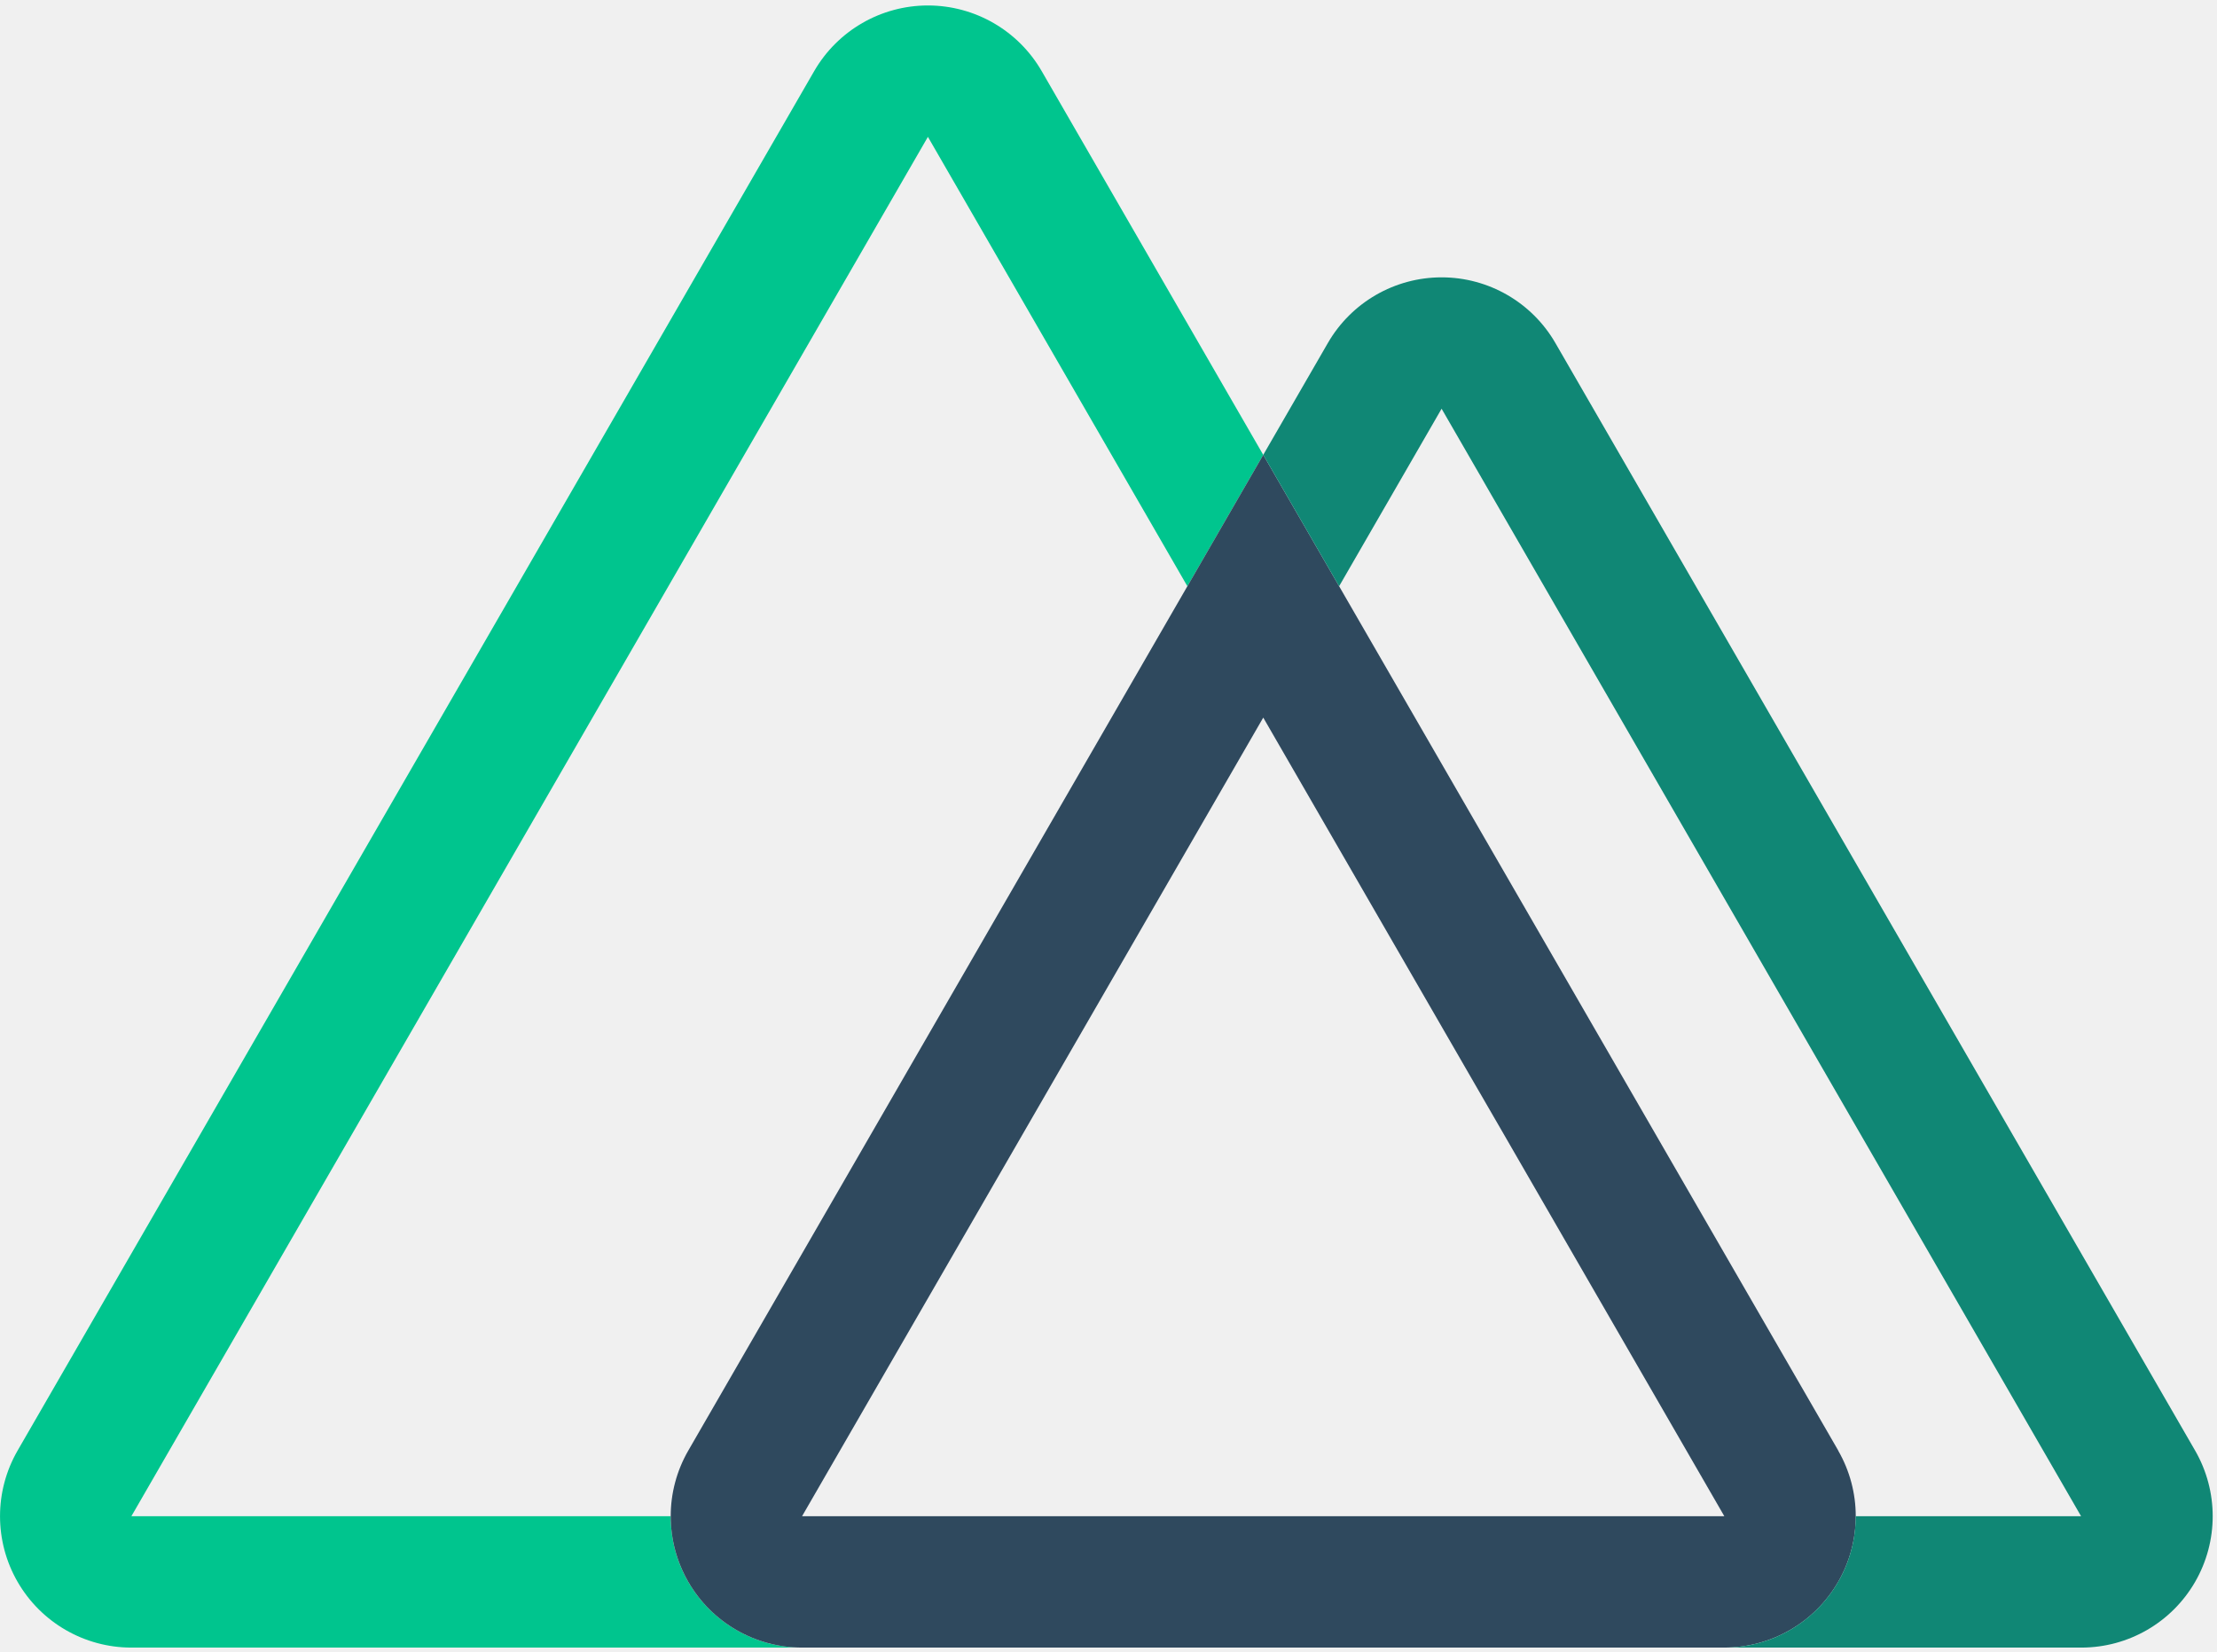
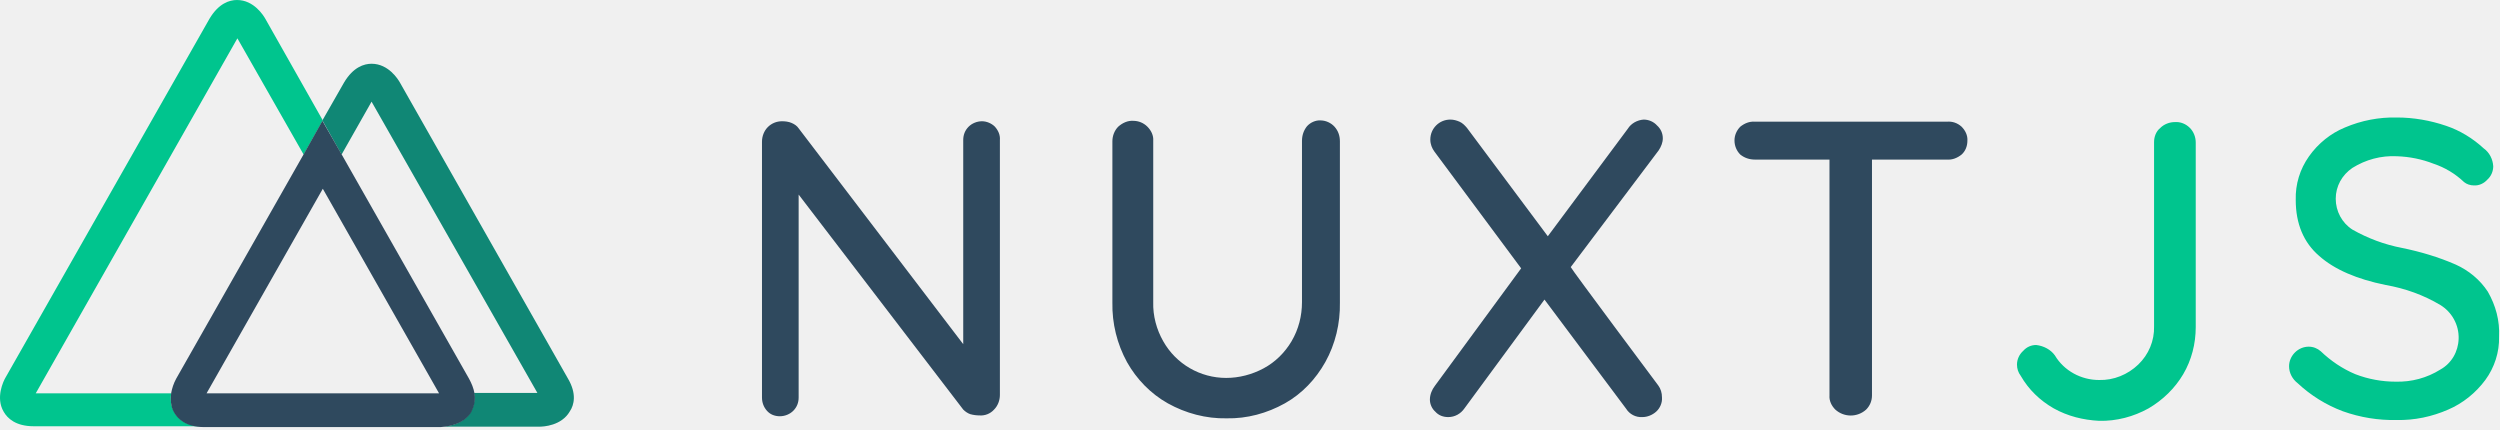
- <svg xmlns="http://www.w3.org/2000/svg" viewBox="0 0 400 298">
-   <g fill="none" fill-rule="nonzero">
-     <path fill="#00C58E" d="M227.921 82.074l-13.689 23.704-46.815-81.086L23.704 273.58h97.304c0 13.091 10.613 23.704 23.704 23.704H23.704c-8.468 0-16.291-4.52-20.525-11.854-4.233-7.334-4.233-16.368.001-23.702L146.894 12.84c4.234-7.334 12.06-11.853 20.528-11.853 8.469 0 16.294 4.518 20.528 11.853l39.97 69.235z" />
-     <path fill="#2F495E" d="M331.664 261.728l-90.054-155.951-13.689-23.704-13.689 23.704-90.044 155.951c-4.234 7.333-4.234 16.368-.001 23.702 4.233 7.334 12.057 11.854 20.525 11.854h166.4c8.469 0 16.296-4.515 20.532-11.85 4.236-7.334 4.236-16.371.001-23.706h.02zM144.711 273.58L227.921 129.481l83.19 144.099h-166.4z" />
-     <path fill="#108775" d="M396.049 285.432c-4.233 7.333-12.057 11.852-20.523 11.852H311.111c13.091 0 23.704-10.613 23.704-23.704h40.662L260.099 73.748l-18.489 32.03-13.689-23.704L239.575 61.896c4.234-7.334 12.06-11.853 20.528-11.853 8.469 0 16.294 4.518 20.528 11.853l115.417 199.832c4.234 7.334 4.234 16.37 0 23.704z" />
+ <svg xmlns="http://www.w3.org/2000/svg" width="256" height="44" viewBox="0 0 256 44" fill="none">
+   <g clip-path="url(#clip0)">
+     <path d="M101.877 12.971C102.219 13.355 102.432 13.824 102.389 14.336V40.448C102.389 41.003 102.176 41.557 101.792 41.941C101.408 42.368 100.853 42.581 100.299 42.539C100 42.539 99.659 42.496 99.36 42.411C99.104 42.325 98.848 42.155 98.635 41.941L81.781 19.925V40.704C81.781 41.216 81.611 41.685 81.227 42.069C80.885 42.411 80.373 42.624 79.861 42.624C79.349 42.624 78.88 42.453 78.539 42.069C78.197 41.685 78.027 41.216 78.027 40.704V14.507C78.027 13.952 78.24 13.397 78.624 13.013C79.008 12.629 79.52 12.416 80.075 12.416C80.416 12.416 80.757 12.459 81.056 12.587C81.355 12.715 81.611 12.885 81.781 13.141L98.635 35.243V14.336C98.635 13.824 98.805 13.355 99.189 12.971C99.531 12.629 100.043 12.416 100.555 12.416C101.024 12.416 101.536 12.629 101.877 12.971ZM136.651 12.971C137.035 13.397 137.205 13.909 137.205 14.464V30.976C137.248 33.109 136.736 35.243 135.712 37.077C134.731 38.827 133.323 40.32 131.573 41.301C129.739 42.325 127.691 42.88 125.6 42.837C123.509 42.88 121.419 42.325 119.584 41.301C117.835 40.32 116.384 38.827 115.403 37.077C114.379 35.2 113.867 33.109 113.909 30.976V14.464C113.909 13.909 114.123 13.355 114.507 12.971C114.933 12.587 115.488 12.331 116.043 12.373C116.597 12.373 117.109 12.587 117.493 12.971C117.877 13.355 118.133 13.867 118.091 14.421V30.933C118.048 32.341 118.432 33.749 119.115 34.944C120.437 37.291 122.912 38.699 125.557 38.699C126.88 38.699 128.203 38.357 129.397 37.717C130.592 37.077 131.573 36.096 132.256 34.944C132.981 33.707 133.323 32.341 133.323 30.933V14.421C133.323 13.867 133.493 13.355 133.835 12.928C134.176 12.544 134.731 12.288 135.243 12.331C135.755 12.331 136.309 12.587 136.651 12.971ZM169.803 39.467C170.059 39.808 170.187 40.235 170.187 40.704C170.229 41.259 169.973 41.813 169.589 42.155C169.205 42.496 168.693 42.709 168.181 42.709C167.499 42.752 166.859 42.411 166.517 41.856L158.155 30.677L149.963 41.813C149.579 42.368 148.981 42.709 148.299 42.709C147.787 42.709 147.317 42.539 146.976 42.155C146.635 41.856 146.421 41.387 146.421 40.917C146.421 40.405 146.635 39.893 146.933 39.509L155.765 27.477L146.891 15.531C146.635 15.189 146.464 14.763 146.464 14.293C146.464 13.739 146.677 13.227 147.061 12.843C147.445 12.459 147.957 12.245 148.512 12.245C148.853 12.245 149.152 12.331 149.451 12.459C149.749 12.587 150.005 12.843 150.219 13.099L158.496 24.192L166.688 13.184C167.029 12.629 167.669 12.288 168.309 12.245C168.821 12.245 169.333 12.459 169.675 12.843C170.059 13.184 170.272 13.653 170.272 14.165C170.272 14.592 170.101 15.019 169.845 15.403L160.843 27.349C160.843 27.477 169.803 39.467 169.803 39.467ZM200.864 12.971C201.248 13.355 201.504 13.867 201.461 14.421C201.461 14.976 201.248 15.488 200.864 15.829C200.437 16.171 199.925 16.384 199.371 16.341H191.691V40.491C191.691 41.045 191.477 41.557 191.093 41.941C190.197 42.752 188.832 42.752 187.936 41.941C187.552 41.557 187.296 41.045 187.339 40.491V16.341H179.701C179.147 16.341 178.635 16.171 178.208 15.829C177.824 15.445 177.611 14.933 177.611 14.379C177.611 13.867 177.824 13.355 178.208 12.971C178.635 12.629 179.147 12.416 179.701 12.459H199.371C199.925 12.416 200.437 12.587 200.864 12.971Z" fill="#2F495E" />
+     <path d="M210.293 41.813C208.885 41.003 207.733 39.893 206.923 38.485C206.667 38.144 206.539 37.76 206.539 37.333C206.539 36.779 206.795 36.267 207.179 35.925C207.52 35.541 207.989 35.328 208.501 35.328C209.269 35.413 209.995 35.797 210.421 36.395C211.36 37.973 213.109 38.912 214.944 38.912C216.437 38.955 217.888 38.357 218.955 37.333C220.021 36.309 220.619 34.901 220.576 33.408V14.549C220.576 13.995 220.789 13.44 221.216 13.099C221.6 12.715 222.155 12.501 222.709 12.501C223.264 12.459 223.819 12.672 224.245 13.099C224.629 13.483 224.843 14.037 224.843 14.592V33.493C224.843 35.2 224.416 36.864 223.563 38.315C222.709 39.765 221.472 40.96 220.021 41.813C218.485 42.667 216.736 43.136 214.944 43.093C213.323 43.008 211.744 42.624 210.293 41.813ZM239.904 42.112C238.197 41.472 236.619 40.491 235.296 39.253C234.741 38.827 234.4 38.187 234.4 37.504C234.4 36.992 234.613 36.48 234.997 36.096C235.381 35.712 235.893 35.499 236.405 35.499C236.875 35.499 237.301 35.669 237.643 35.968C238.667 36.949 239.861 37.76 241.184 38.315C242.507 38.827 243.915 39.083 245.323 39.083C246.944 39.125 248.523 38.699 249.888 37.845C251.04 37.205 251.723 36.011 251.765 34.688C251.808 33.28 251.083 31.957 249.888 31.232C248.181 30.208 246.261 29.525 244.299 29.184C241.355 28.587 239.051 27.605 237.472 26.197C235.893 24.832 235.083 22.912 235.083 20.48C235.04 18.859 235.509 17.323 236.448 16C237.387 14.677 238.667 13.653 240.117 13.056C241.824 12.331 243.616 11.989 245.451 12.032C247.157 12.032 248.864 12.331 250.485 12.885C251.893 13.355 253.216 14.165 254.325 15.189C254.923 15.616 255.264 16.299 255.307 17.024C255.307 17.536 255.093 18.048 254.709 18.389C254.368 18.773 253.856 19.029 253.301 18.987C252.96 18.987 252.576 18.859 252.32 18.645C251.424 17.792 250.357 17.152 249.205 16.768C248.011 16.299 246.731 16.043 245.451 16C243.829 15.915 242.251 16.341 240.885 17.195C239.819 17.92 239.179 19.072 239.179 20.352C239.179 21.632 239.819 22.827 240.885 23.509C242.464 24.405 244.171 25.045 245.963 25.387C247.84 25.771 249.717 26.325 251.467 27.093C252.789 27.691 253.941 28.629 254.752 29.867C255.563 31.275 255.989 32.853 255.904 34.475C255.947 36.053 255.435 37.632 254.496 38.912C253.515 40.235 252.192 41.301 250.699 41.941C249.035 42.667 247.243 43.051 245.408 43.008C243.573 43.051 241.696 42.752 239.904 42.112Z" fill="#00C58E" />
+     <path d="M17.867 42.24C17.824 42.155 17.781 42.069 17.739 41.984C17.483 41.429 17.44 40.832 17.525 40.277H3.659L24.309 3.925L31.093 15.829L33.056 12.331L27.168 1.92C26.997 1.621 26.016 0 24.267 0C23.499 0 22.389 0.341 21.451 1.92L0.544 38.699C0.373 38.997 -0.48 40.704 0.373 42.155C0.757 42.837 1.611 43.648 3.445 43.648H20.981C19.104 43.691 18.251 42.923 17.867 42.24Z" fill="#00C58E" />
+     <path d="M58.144 38.741L40.949 8.448C40.779 8.149 39.797 6.528 38.048 6.528C37.28 6.528 36.17 6.869 35.232 8.448L33.013 12.331L34.976 15.829L38.048 10.411L55.029 40.235H48.544C48.629 40.747 48.587 41.216 48.416 41.685C48.373 41.771 48.331 41.899 48.288 41.984L48.245 42.112C47.392 43.605 45.514 43.691 45.13 43.691H55.242C55.627 43.691 57.504 43.605 58.357 42.112C58.784 41.472 59.083 40.32 58.144 38.741Z" fill="#108775" />
+     <path d="M48.288 42.155L48.331 42.027C48.373 41.941 48.416 41.813 48.459 41.728C48.629 41.259 48.672 40.747 48.587 40.277C48.501 39.765 48.288 39.253 48.032 38.784L35.019 15.872L33.013 12.373L31.051 15.872L18.037 38.784C17.781 39.253 17.611 39.765 17.525 40.277C17.44 40.875 17.483 41.472 17.696 41.984C17.739 42.069 17.781 42.155 17.824 42.24C18.208 42.923 19.061 43.733 20.896 43.733H45.131C45.557 43.691 47.435 43.605 48.288 42.155ZM33.056 19.328L44.96 40.277H21.152L33.056 19.328Z" fill="#2F495E" />
  </g>
+   <defs>
+     <clipPath id="clip0">
+       <rect width="256" height="43.947" fill="white" />
+     </clipPath>
+   </defs>
</svg>
